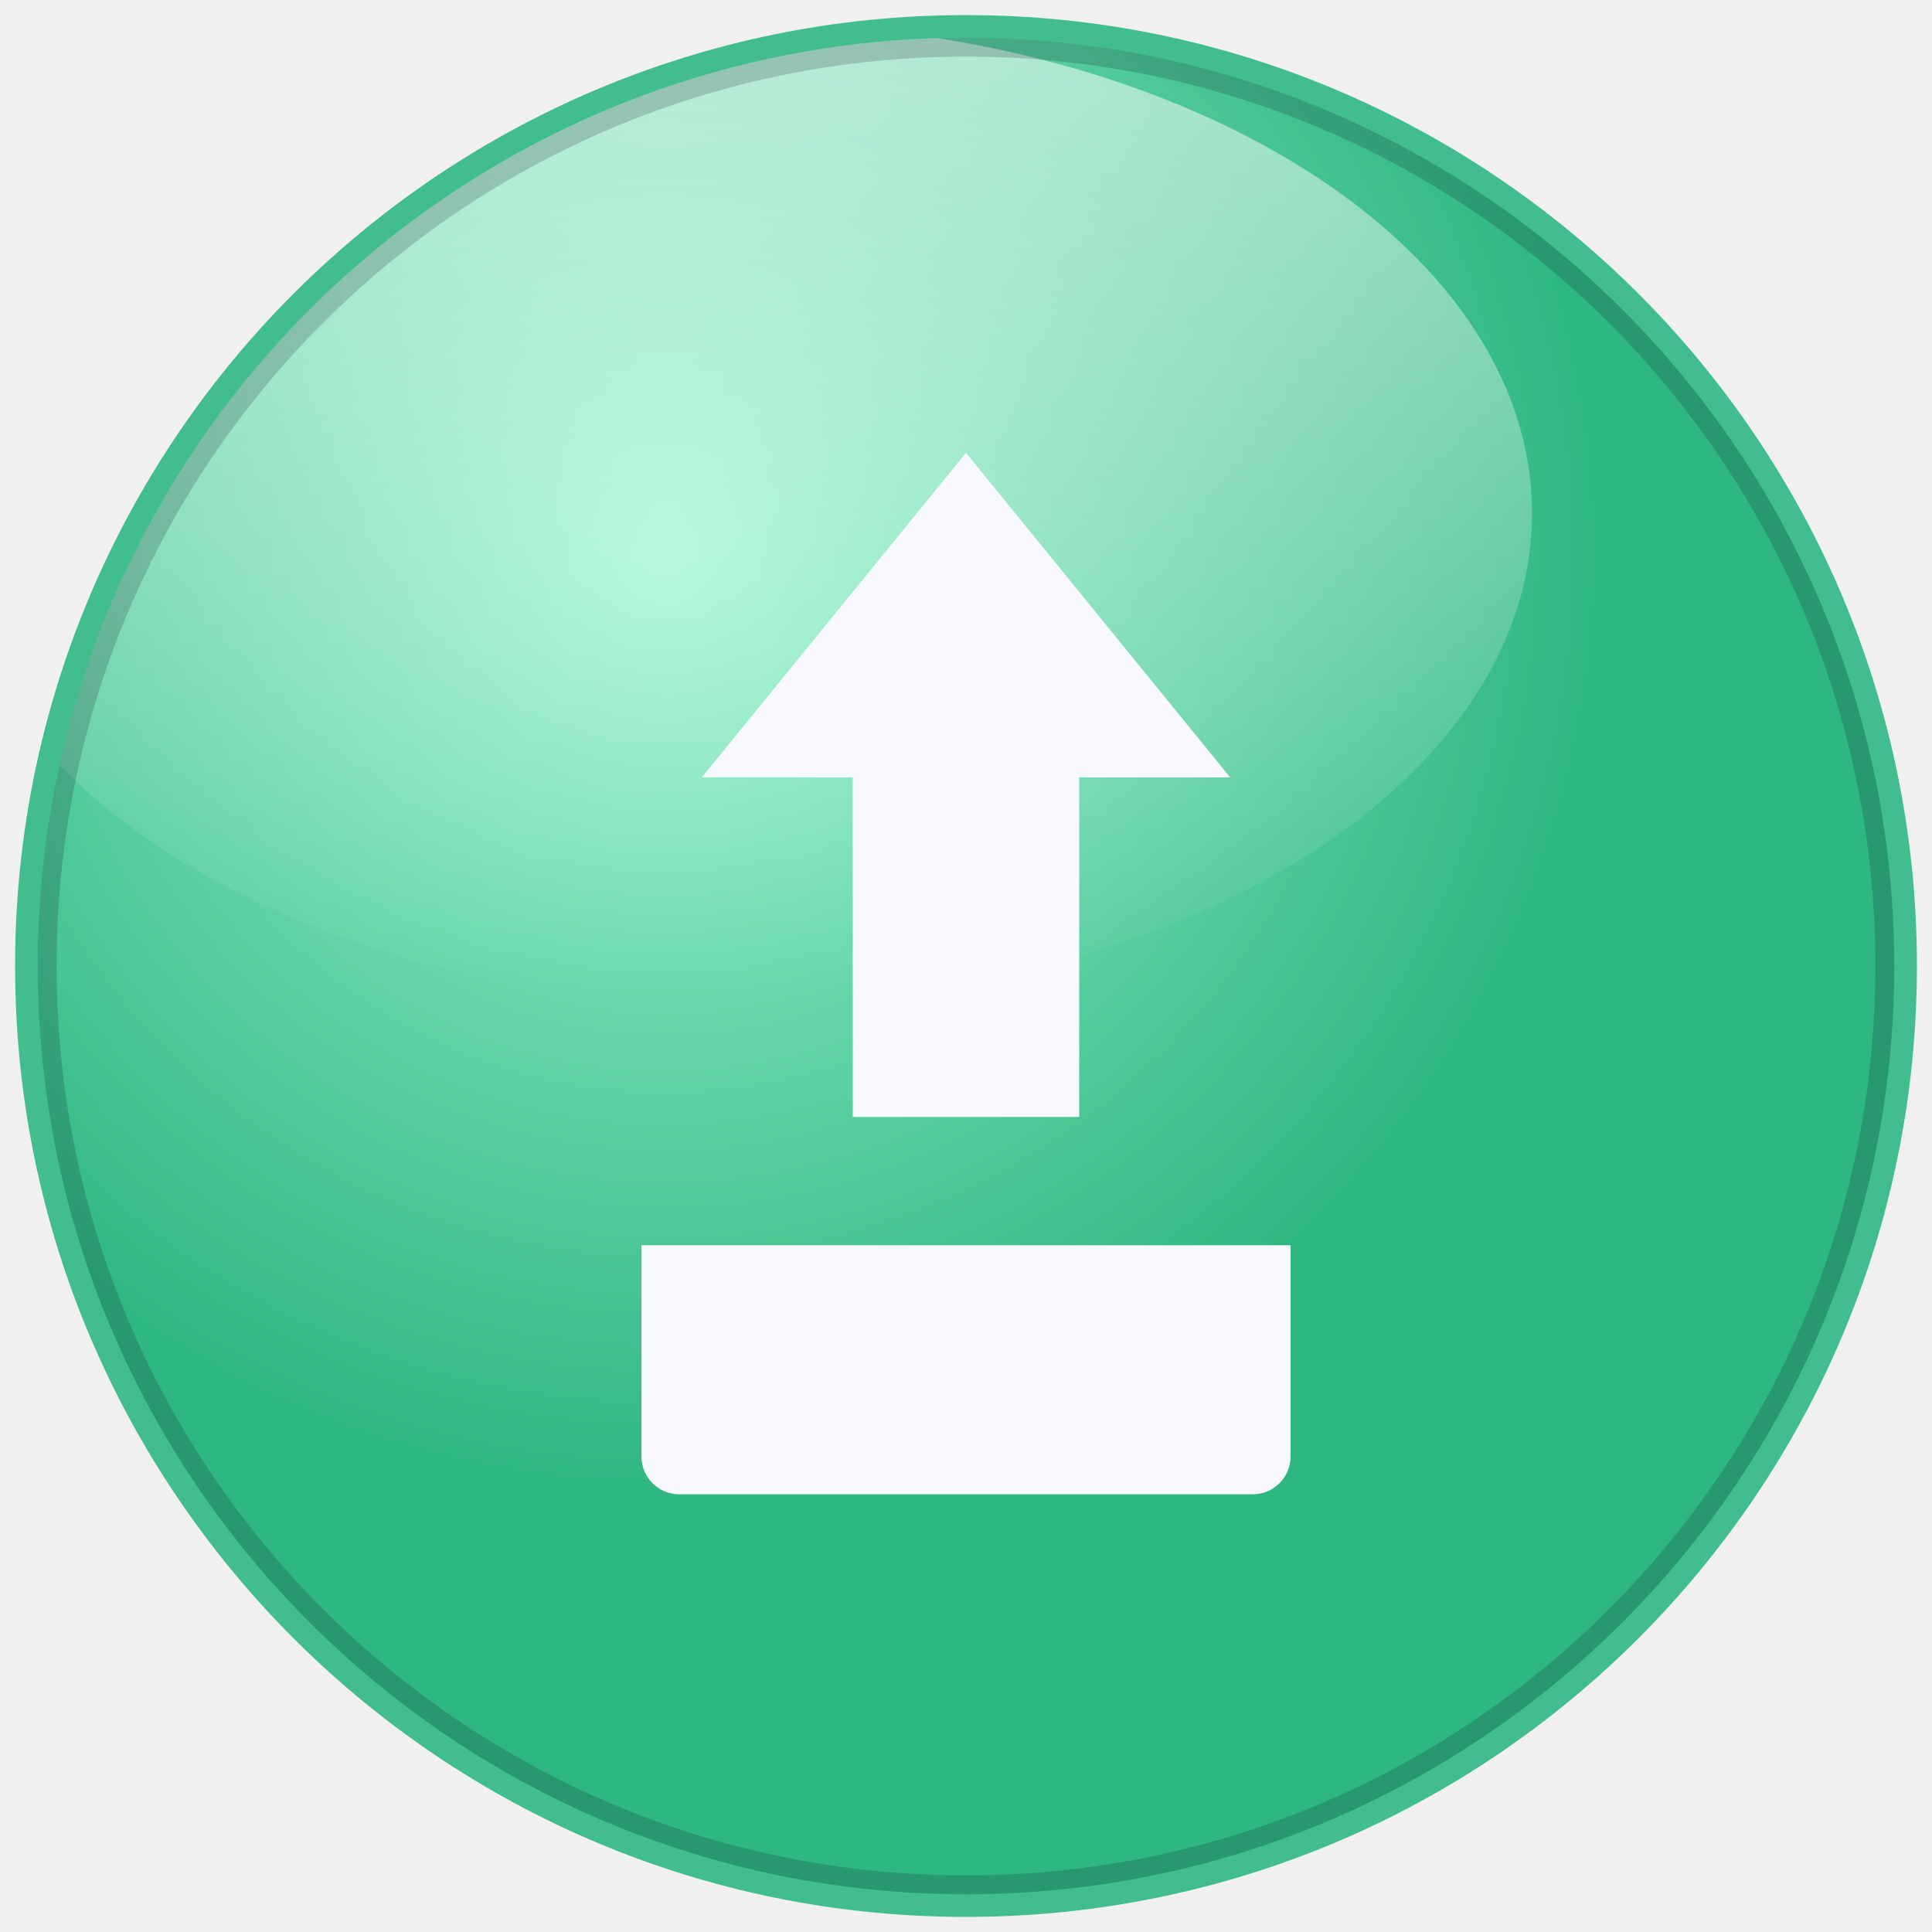
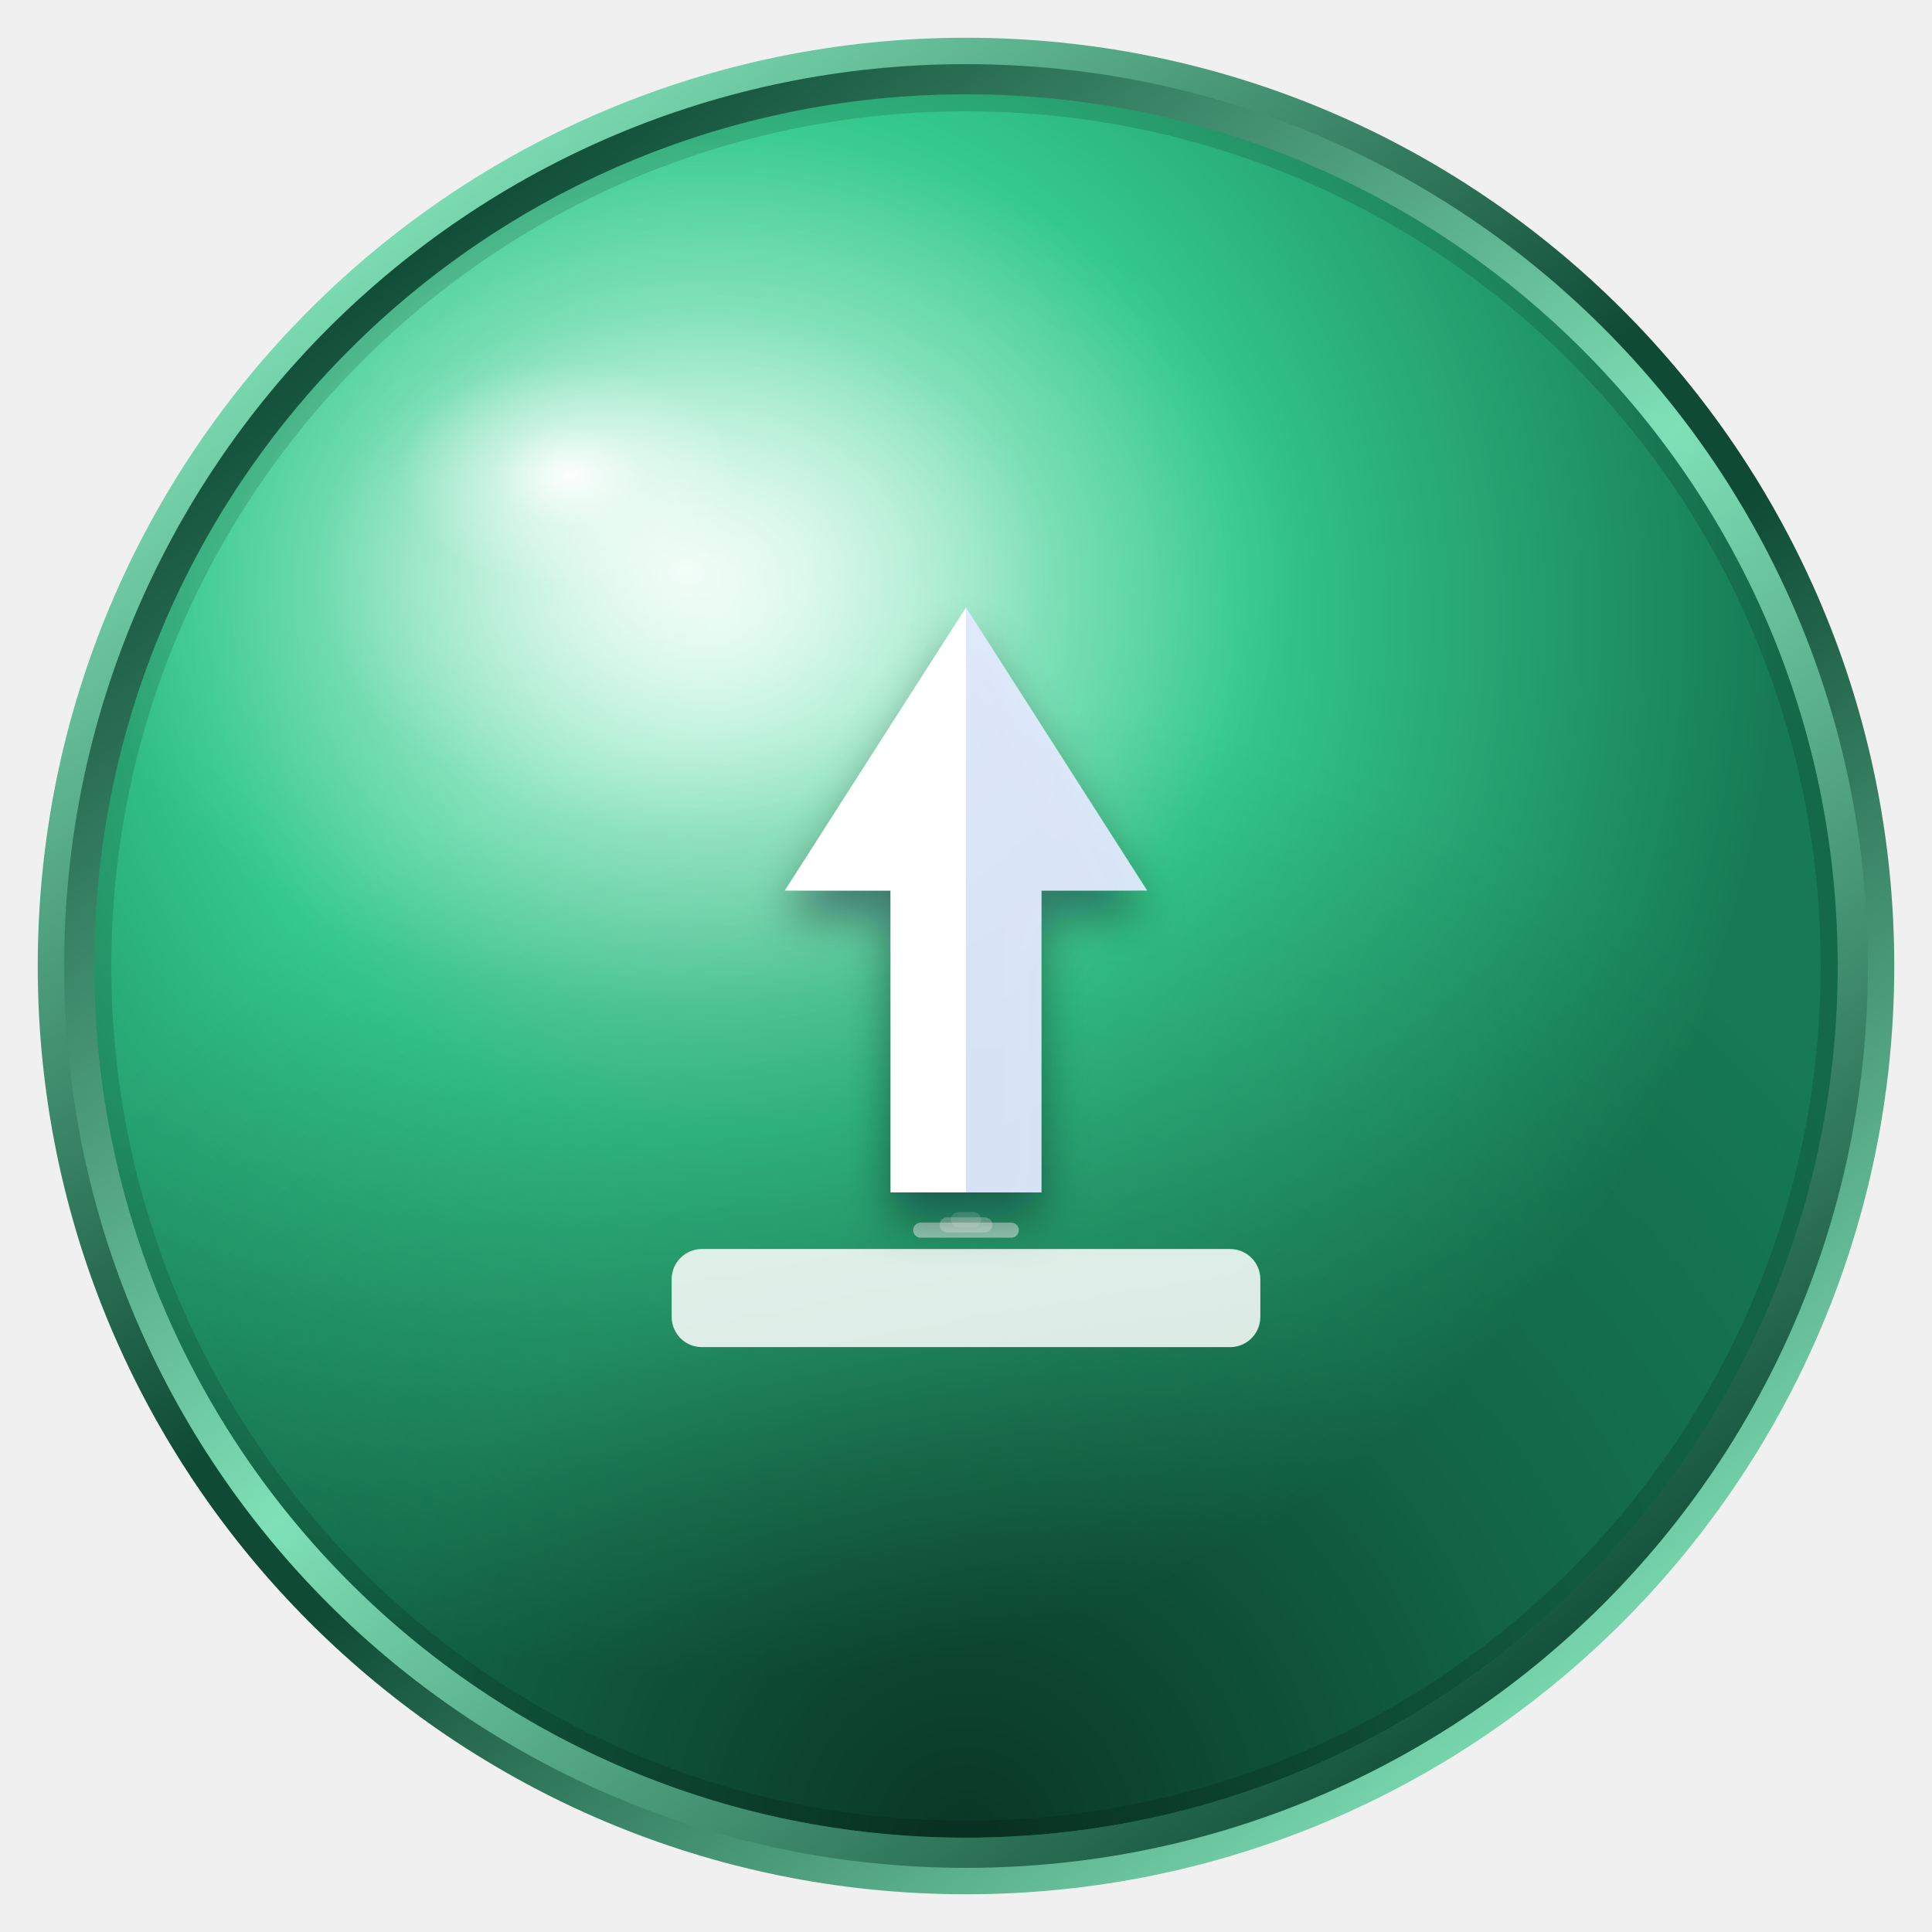
- <svg xmlns="http://www.w3.org/2000/svg" viewBox="0 0 512 512" width="512" height="512">
+ <svg xmlns="http://www.w3.org/2000/svg" viewBox="0 0 1024 1024" width="1024" height="1024">
  <defs>
-     <radialGradient id="bg" cx="34%" cy="28%" r="80%">
-       <stop offset="0%" stop-color="#9FF6D2" />
-       <stop offset="62%" stop-color="#2FB782" />
-       <stop offset="100%" stop-color="#2FB782" />
+     <radialGradient id="sphereBadgeFirstPublish" cx="36%" cy="30%" r="78%">
+       <stop offset="0%" stop-color="#B6F5D9" />
+       <stop offset="38%" stop-color="#34C98C" />
+       <stop offset="78%" stop-color="#167A54" />
+       <stop offset="100%" stop-color="#167A54" />
    </radialGradient>
-     <linearGradient id="gloss" x1="0" y1="0" x2="0" y2="1">
-       <stop offset="0%" stop-color="#FFFFFF" stop-opacity="0.55" />
+     <radialGradient id="hotspotBadgeFirstPublish" cx="50%" cy="50%" r="50%">
+       <stop offset="0%" stop-color="#FFFFFF" stop-opacity="0.95" />
+       <stop offset="45%" stop-color="#FFFFFF" stop-opacity="0.35" />
      <stop offset="100%" stop-color="#FFFFFF" stop-opacity="0" />
+     </radialGradient>
+     <radialGradient id="glossBadgeFirstPublish" cx="50%" cy="50%" r="50%">
+       <stop offset="0%" stop-color="#FFFFFF" stop-opacity="0.85" />
+       <stop offset="60%" stop-color="#FFFFFF" stop-opacity="0.16" />
+       <stop offset="100%" stop-color="#FFFFFF" stop-opacity="0" />
+     </radialGradient>
+     <radialGradient id="aoBadgeFirstPublish" cx="50%" cy="100%" r="65%">
+       <stop offset="0%" stop-color="#000000" stop-opacity="0.55" />
+       <stop offset="55%" stop-color="#000000" stop-opacity="0.16" />
+       <stop offset="100%" stop-color="#000000" stop-opacity="0" />
+     </radialGradient>
+     <linearGradient id="ringOuterBadgeFirstPublish" x1="18%" y1="10%" x2="82%" y2="92%">
+       <stop offset="0%" stop-color="#7FE0B7" />
+       <stop offset="45%" stop-color="#0E4A34" />
+       <stop offset="55%" stop-color="#0E4A34" />
+       <stop offset="100%" stop-color="#7FE0B7" />
    </linearGradient>
-     <clipPath id="circleClip">
-       <circle cx="256" cy="256" r="246" />
+     <linearGradient id="ringInnerBadgeFirstPublish" x1="18%" y1="10%" x2="82%" y2="92%">
+       <stop offset="0%" stop-color="#0E4A34" />
+       <stop offset="50%" stop-color="#7FE0B7" />
+       <stop offset="100%" stop-color="#0E4A34" />
+     </linearGradient>
+     <linearGradient id="enamelBadgeFirstPublish" x1="0" y1="0" x2="0" y2="1">
+       <stop offset="0%" stop-color="#FFFFFF" />
+       <stop offset="100%" stop-color="#DCE3F5" />
+     </linearGradient>
+     <clipPath id="clipBadgeFirstPublish">
+       <circle cx="512.0" cy="512.0" r="462" />
    </clipPath>
+     <filter id="softShadowBadgeFirstPublish" x="-40%" y="-40%" width="180%" height="180%">
+       <feDropShadow dx="0" dy="14" stdDeviation="12" flood-color="#0B0E1E" flood-opacity="0.42" />
+     </filter>
+     <filter id="tinyShadowBadgeFirstPublish" x="-60%" y="-60%" width="220%" height="220%">
+       <feDropShadow dx="0" dy="6" stdDeviation="5" flood-color="#0B0E1E" flood-opacity="0.35" />
+     </filter>
+     <filter id="innerGlowBadgeFirstPublish" x="-60%" y="-60%" width="220%" height="220%">
+       <feGaussianBlur stdDeviation="18" />
+     </filter>
  </defs>
-   <circle cx="256" cy="256" r="252" fill="#2FB782" opacity="0.9" />
-   <circle cx="256" cy="256" r="246" fill="url(#bg)" />
-   <g clip-path="url(#circleClip)">
-     <ellipse cx="196" cy="136" rx="210" ry="130" fill="url(#gloss)" />
-     <circle cx="256" cy="256" r="246" fill="none" stroke="#0A0E20" stroke-opacity="0.18" stroke-width="10" />
-     <path d="M170 330 h172 v56 a10 10 0 0 1 -10 10 h-152 a10 10 0 0 1 -10 -10 Z" fill="#F7F9FF" />
-     <path d="M256 120 L326 206 L286 206 L286 296 L226 296 L226 206 L186 206 Z" fill="#F7F9FF" />
+   <circle cx="512.0" cy="512.0" r="492" fill="url(#ringOuterBadgeFirstPublish)" />
+   <circle cx="512.0" cy="512.0" r="478" fill="url(#ringInnerBadgeFirstPublish)" />
+   <circle cx="512.0" cy="512.0" r="462" fill="url(#sphereBadgeFirstPublish)" />
+   <g clip-path="url(#clipBadgeFirstPublish)">
+     <circle cx="512.0" cy="512.0" r="462" fill="url(#aoBadgeFirstPublish)" style="mix-blend-mode:multiply" />
+     <ellipse cx="362.0" cy="302.0" rx="330" ry="230" fill="url(#glossBadgeFirstPublish)" />
+     <ellipse cx="302.0" cy="252.0" rx="90" ry="60" fill="url(#hotspotBadgeFirstPublish)" />
+     <circle cx="512.0" cy="512.0" r="458" fill="none" stroke="#000000" stroke-opacity="0.14" stroke-width="10" />
+     <path d="M488 652.0 L536 652.0" stroke="#FFFFFF" stroke-width="8" stroke-linecap="round" opacity="0.50" />
+     <path d="M502 649.2 L522 649.2" stroke="#FFFFFF" stroke-width="8" stroke-linecap="round" opacity="0.35" />
+     <path d="M516 646.4 L508 646.4" stroke="#FFFFFF" stroke-width="8" stroke-linecap="round" opacity="0.20" />
+     <path d="M372 662 h280 a16 16 0 0 1 16 16 v20 a16 16 0 0 1 -16 16 h-280 a16 16 0 0 1 -16 -16 v-20 a16 16 0 0 1 16 -16 Z" fill="#FFFFFF" opacity="0.85" />
+     <g filter="url(#softShadowBadgeFirstPublish)">
+       <path d="M512 322 L416 472 L472 472 L472 632 L512 632 Z" fill="#FFFFFF" />
+       <path d="M512 322 L608 472 L552 472 L552 632 L512 632 Z" fill="#E4E9FF" opacity="0.92" />
+     </g>
  </g>
</svg>
